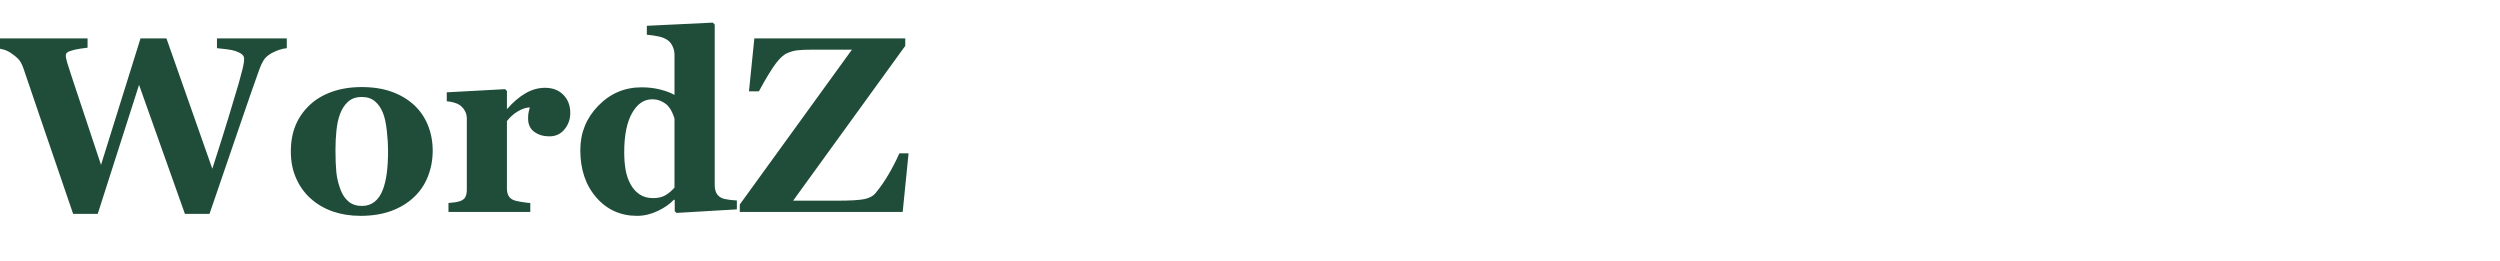
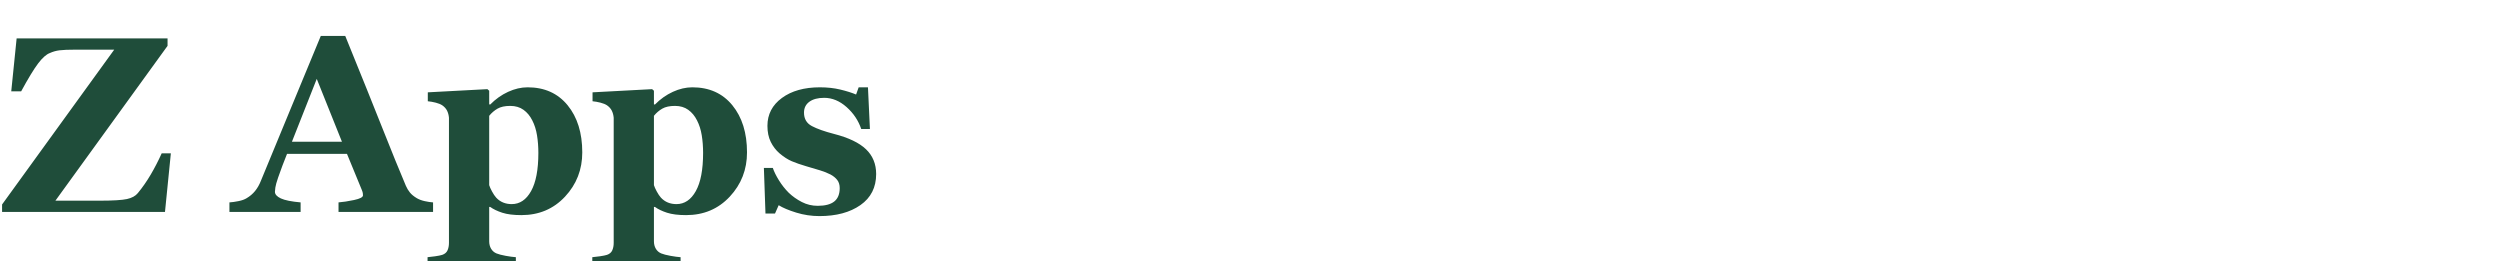
<svg xmlns="http://www.w3.org/2000/svg" viewBox="0 0 1038.05 108">
-   <path d="M119.082 20.004Q117.508 20.156 115.934 20.689Q114.359 21.223 112.836 22.035Q110.5 23.355 109.51 24.93Q108.52 26.504 107.707 28.738Q104.914 36.457 99.1 53.469Q93.285 70.48 86.988 88.812H76.781L57.738 35.238L40.574 88.812H30.367Q21.887 64.133 17.367 50.803Q12.848 37.473 9.75 28.434Q8.785 25.691 7.566 24.447Q6.348 23.203 4.418 21.934Q3.047 21.02 1.498 20.588Q-0.051 20.156 -2.082 19.902V15.941H36.359V19.801Q32.957 20.207 31.281 20.588Q29.605 20.969 28.641 21.375Q27.727 21.781 27.523 22.238Q27.32 22.695 27.32 23.051Q27.32 23.762 27.498 24.422Q27.676 25.082 27.879 25.945Q29.098 29.906 32.805 40.977Q36.512 52.047 41.945 68.449L58.348 15.941H69.113L88.156 70.074Q92.371 57.023 94.885 48.746Q97.398 40.469 99.125 34.578Q100.141 30.973 100.75 28.535Q101.359 26.098 101.359 24.32Q101.359 23.254 100.369 22.492Q99.379 21.73 97.703 21.172Q96.281 20.715 94.021 20.436Q91.762 20.156 90.086 20.004V15.941H119.082ZM171.945 43.617Q175.703 47.121 177.684 51.996Q179.664 56.871 179.664 62.559Q179.664 68.195 177.709 73.197Q175.754 78.199 171.996 81.754Q167.984 85.562 162.424 87.594Q156.863 89.625 149.703 89.625Q143.508 89.625 138.303 87.848Q133.098 86.07 129.086 82.516Q125.227 79.113 122.992 74.111Q120.758 69.109 120.758 62.914Q120.758 56.82 122.713 52.072Q124.668 47.324 128.578 43.617Q132.336 40.062 137.846 38.107Q143.355 36.152 150.16 36.152Q157.27 36.152 162.678 38.107Q168.086 40.062 171.945 43.617ZM158.945 78.809Q160.062 75.965 160.596 71.902Q161.129 67.84 161.129 62.457Q161.129 58.902 160.621 54.332Q160.113 49.762 159.098 47.121Q157.879 43.922 155.721 42.094Q153.562 40.266 150.262 40.266Q146.656 40.266 144.498 42.246Q142.34 44.227 141.172 47.375Q140.105 50.27 139.699 54.154Q139.293 58.039 139.293 62.254Q139.293 67.789 139.648 71.42Q140.004 75.051 141.375 78.707Q142.543 81.855 144.727 83.684Q146.91 85.512 150.262 85.512Q153.309 85.512 155.492 83.811Q157.676 82.109 158.945 78.809ZM236.793 46.918Q236.793 50.777 234.406 53.697Q232.02 56.617 228.109 56.617Q224.402 56.617 221.838 54.738Q219.273 52.859 219.273 49.203Q219.273 47.426 219.527 46.436Q219.781 45.445 219.984 44.582Q217.648 44.684 215.059 46.207Q212.469 47.73 210.488 50.27V78.148Q210.488 79.926 211.047 81.094Q211.605 82.262 212.926 82.922Q214.043 83.48 216.557 83.861Q219.07 84.242 220.188 84.293V88.0H186.215V84.293Q187.484 84.191 188.779 84.014Q190.074 83.836 190.988 83.531Q192.613 82.973 193.223 81.805Q193.832 80.637 193.832 78.758V49.203Q193.832 47.375 192.969 45.928Q192.105 44.48 190.887 43.617Q189.973 43.008 188.576 42.602Q187.18 42.195 185.504 42.043V38.336L209.727 37.016L210.488 37.777V45.141H210.691Q214.195 41.078 218.131 38.768Q222.066 36.457 226.332 36.457Q231.055 36.457 233.924 39.377Q236.793 42.297 236.793 46.918ZM305.957 86.934 280.922 88.406 280.16 87.695V83.023L279.805 82.922Q277.316 85.613 273.076 87.619Q268.836 89.625 264.52 89.625Q254.262 89.625 247.609 82.008Q240.957 74.391 240.957 62.305Q240.957 51.59 248.396 43.922Q255.836 36.254 266.398 36.254Q270.562 36.254 274.219 37.193Q277.875 38.133 280.059 39.402V22.797Q280.059 20.918 279.297 19.268Q278.535 17.617 277.266 16.703Q275.691 15.586 273.33 15.104Q270.969 14.621 268.582 14.418V10.711L296.004 9.391L296.766 10.203V76.777Q296.766 78.707 297.4 80.027Q298.035 81.348 299.457 82.109Q300.523 82.668 302.58 82.922Q304.637 83.176 305.957 83.227ZM280.059 77.895V49.203Q279.703 48.035 279.068 46.613Q278.434 45.191 277.316 43.922Q276.301 42.855 274.6 42.043Q272.898 41.23 270.766 41.23Q265.688 41.23 262.438 46.969Q259.188 52.707 259.188 63.168Q259.188 67.281 259.771 70.557Q260.355 73.832 261.828 76.523Q263.301 79.215 265.611 80.738Q267.922 82.262 271.172 82.262Q274.27 82.262 276.301 81.068Q278.332 79.875 280.059 77.895ZM377.254 63.676 374.816 88.0H307.176V84.902L353.742 20.613H337.949Q333.125 20.613 330.992 20.893Q328.859 21.172 326.98 22.035Q324.797 22.848 322.156 26.326Q319.516 29.805 315.098 37.93H310.984L313.219 15.941H375.883V19.039L329.316 83.328H347.445Q355.977 83.328 359.049 82.643Q362.121 81.957 363.543 80.18Q366.438 76.676 368.9 72.486Q371.363 68.297 373.445 63.676Z" fill="#1F4D3A" />
+   <path d="M70.941 63.676 68.504 88.0H0.863V84.902L47.43 20.613H31.637Q26.812 20.613 24.68 20.893Q22.547 21.172 20.668 22.035Q18.484 22.848 15.844 26.326Q13.203 29.805 8.785 37.93H4.672L6.906 15.941H69.57V19.039L23.004 83.328H41.133Q49.664 83.328 52.736 82.643Q55.809 81.957 57.23 80.18Q60.125 76.676 62.588 72.486Q65.051 68.297 67.133 63.676ZM179.816 88.0H140.562V84.039Q143.305 83.836 147.012 83.049Q150.719 82.262 150.719 81.094Q150.719 80.688 150.643 80.18Q150.566 79.672 150.211 78.809L144.066 63.879H119.184Q118.32 65.961 117.279 68.754Q116.238 71.547 115.477 73.73Q114.512 76.574 114.334 77.844Q114.156 79.113 114.156 79.621Q114.156 81.246 116.619 82.389Q119.082 83.531 124.82 84.039V88.0H95.266V84.039Q96.941 83.938 99.049 83.506Q101.156 83.074 102.375 82.312Q104.457 81.094 105.904 79.316Q107.352 77.539 108.316 75.102Q114.207 60.832 120.123 46.512Q126.039 32.191 133.199 14.926H143.355Q153.309 39.402 158.945 53.621Q164.582 67.84 168.543 77.184Q169.203 78.707 170.219 79.951Q171.234 81.195 173.113 82.312Q174.535 83.125 176.414 83.531Q178.293 83.938 179.816 84.039ZM141.984 58.852 131.523 32.75 121.215 58.852ZM241.77 63.27Q241.77 73.984 234.609 81.652Q227.449 89.32 216.48 89.32Q211.605 89.32 208.559 88.33Q205.512 87.34 203.531 85.918H203.125V100.188Q203.125 101.965 203.912 103.285Q204.699 104.605 206.121 105.215Q207.492 105.773 210.006 106.23Q212.52 106.688 214.195 106.789V110.547H177.531V106.789Q178.801 106.688 180.73 106.408Q182.66 106.129 183.625 105.824Q185.25 105.266 185.834 103.92Q186.418 102.574 186.418 100.848V48.898Q186.266 47.223 185.631 45.953Q184.996 44.684 183.625 43.719Q182.609 43.059 180.934 42.627Q179.258 42.195 177.633 42.043V38.336L202.363 37.016L203.125 37.676V43.312L203.531 43.414Q206.883 40.012 210.971 38.133Q215.059 36.254 219.07 36.254Q229.582 36.254 235.676 43.693Q241.77 51.133 241.77 63.27ZM223.539 63.473Q223.539 59.664 222.98 56.186Q222.422 52.707 221.0 49.965Q219.629 47.223 217.369 45.598Q215.109 43.973 211.859 43.973Q208.559 43.973 206.578 45.115Q204.598 46.258 203.125 48.086V76.879Q203.43 77.895 204.293 79.494Q205.156 81.094 206.02 82.059Q207.289 83.43 208.914 84.09Q210.539 84.75 212.469 84.75Q217.496 84.75 220.518 79.342Q223.539 73.934 223.539 63.473ZM310.172 63.27Q310.172 73.984 303.012 81.652Q295.852 89.32 284.883 89.32Q280.008 89.32 276.961 88.33Q273.914 87.34 271.934 85.918H271.527V100.188Q271.527 101.965 272.314 103.285Q273.102 104.605 274.523 105.215Q275.895 105.773 278.408 106.23Q280.922 106.688 282.598 106.789V110.547H245.934V106.789Q247.203 106.688 249.133 106.408Q251.062 106.129 252.027 105.824Q253.652 105.266 254.236 103.92Q254.82 102.574 254.82 100.848V48.898Q254.668 47.223 254.033 45.953Q253.398 44.684 252.027 43.719Q251.012 43.059 249.336 42.627Q247.66 42.195 246.035 42.043V38.336L270.766 37.016L271.527 37.676V43.312L271.934 43.414Q275.285 40.012 279.373 38.133Q283.461 36.254 287.473 36.254Q297.984 36.254 304.078 43.693Q310.172 51.133 310.172 63.27ZM291.941 63.473Q291.941 59.664 291.383 56.186Q290.824 52.707 289.402 49.965Q288.031 47.223 285.771 45.598Q283.512 43.973 280.262 43.973Q276.961 43.973 274.98 45.115Q273.0 46.258 271.527 48.086V76.879Q271.832 77.895 272.695 79.494Q273.559 81.094 274.422 82.059Q275.691 83.43 277.316 84.09Q278.941 84.75 280.871 84.75Q285.898 84.75 288.92 79.342Q291.941 73.934 291.941 63.473ZM340.234 89.727Q335.309 89.727 330.611 88.279Q325.914 86.832 323.324 85.207L321.801 88.66H317.84L317.18 69.719H320.887Q321.648 72.004 323.426 74.873Q325.203 77.742 327.488 80.027Q329.875 82.312 332.947 83.887Q336.02 85.461 339.523 85.461Q344.145 85.461 346.404 83.658Q348.664 81.855 348.664 78.098Q348.664 76.066 347.648 74.746Q346.633 73.426 344.855 72.461Q342.875 71.445 340.514 70.734Q338.152 70.023 334.699 69.008Q331.246 67.992 328.783 66.951Q326.32 65.91 323.68 63.676Q321.395 61.695 320.023 58.902Q318.652 56.109 318.652 52.25Q318.652 45.09 324.67 40.672Q330.688 36.254 340.438 36.254Q345.059 36.254 348.943 37.193Q352.828 38.133 355.469 39.25L356.535 36.254H360.395L361.207 53.57H357.602Q355.824 48.289 351.508 44.455Q347.191 40.621 342.215 40.621Q338.305 40.621 336.07 42.246Q333.836 43.871 333.836 46.766Q333.836 50.625 337.111 52.352Q340.387 54.078 346.277 55.602Q355.367 57.938 359.582 61.975Q363.797 66.012 363.797 72.258Q363.797 80.586 357.271 85.156Q350.746 89.727 340.234 89.727Z" fill="#1F4D3A" />
</svg>
